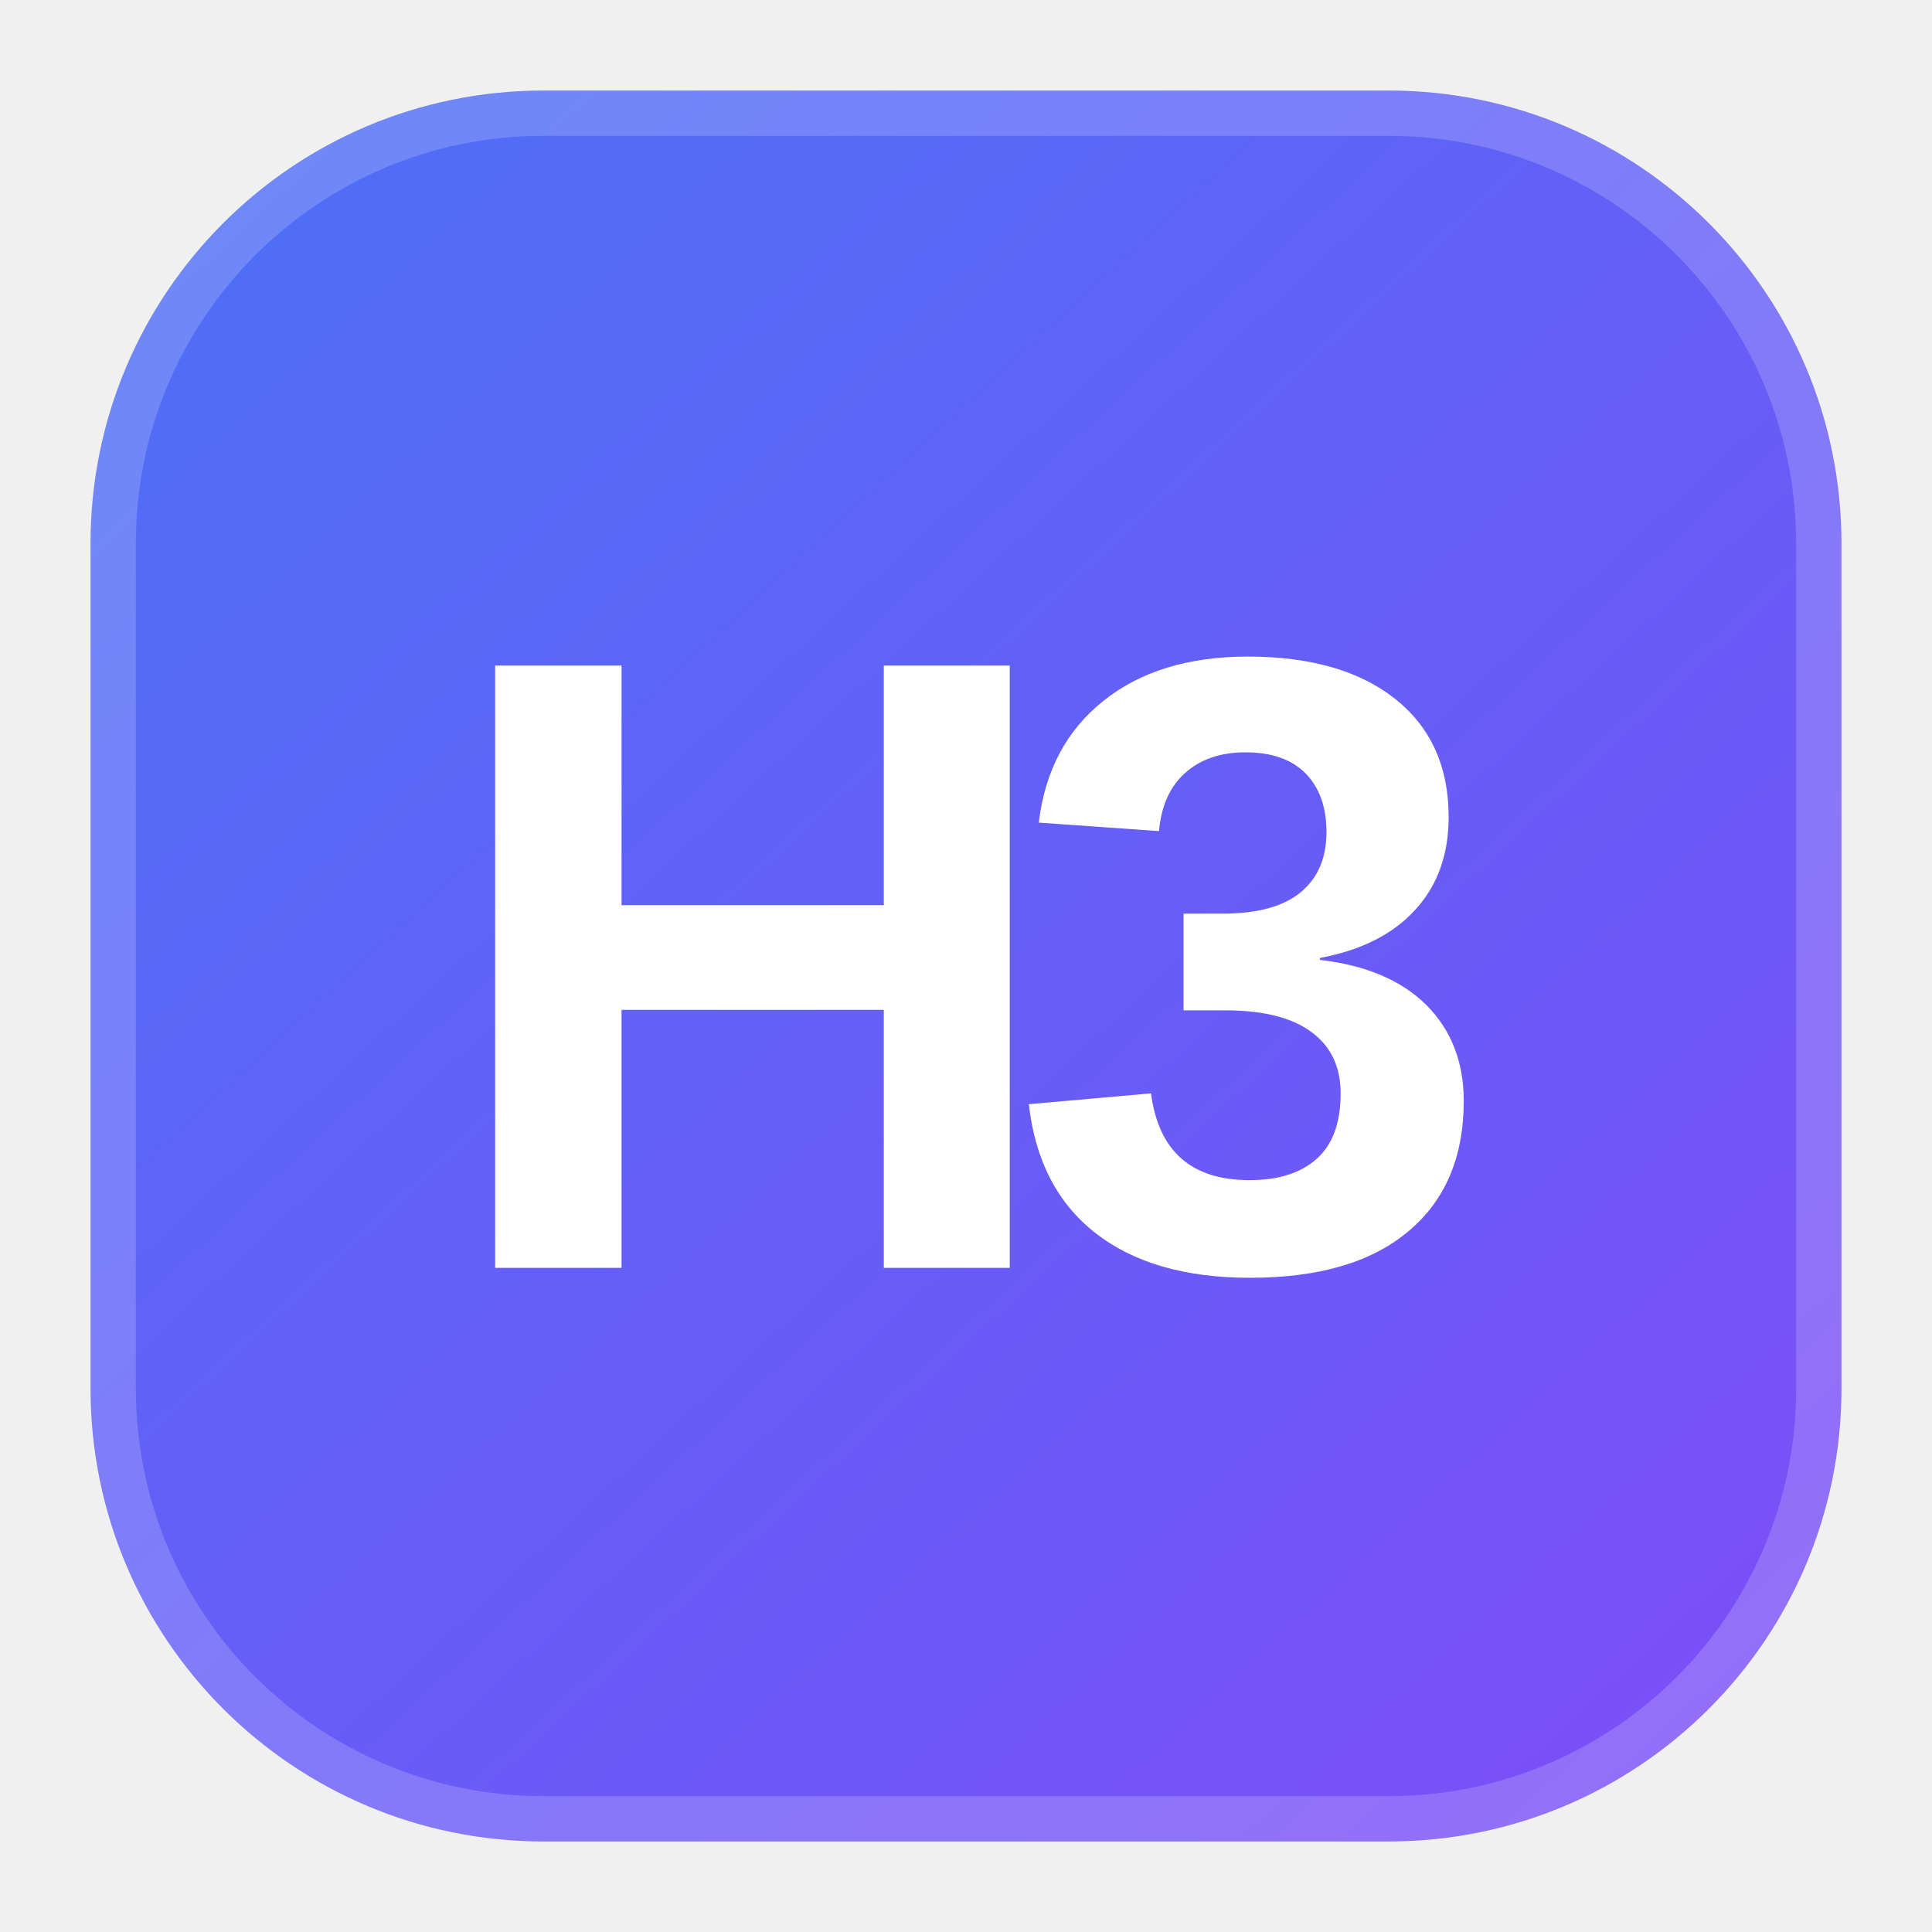
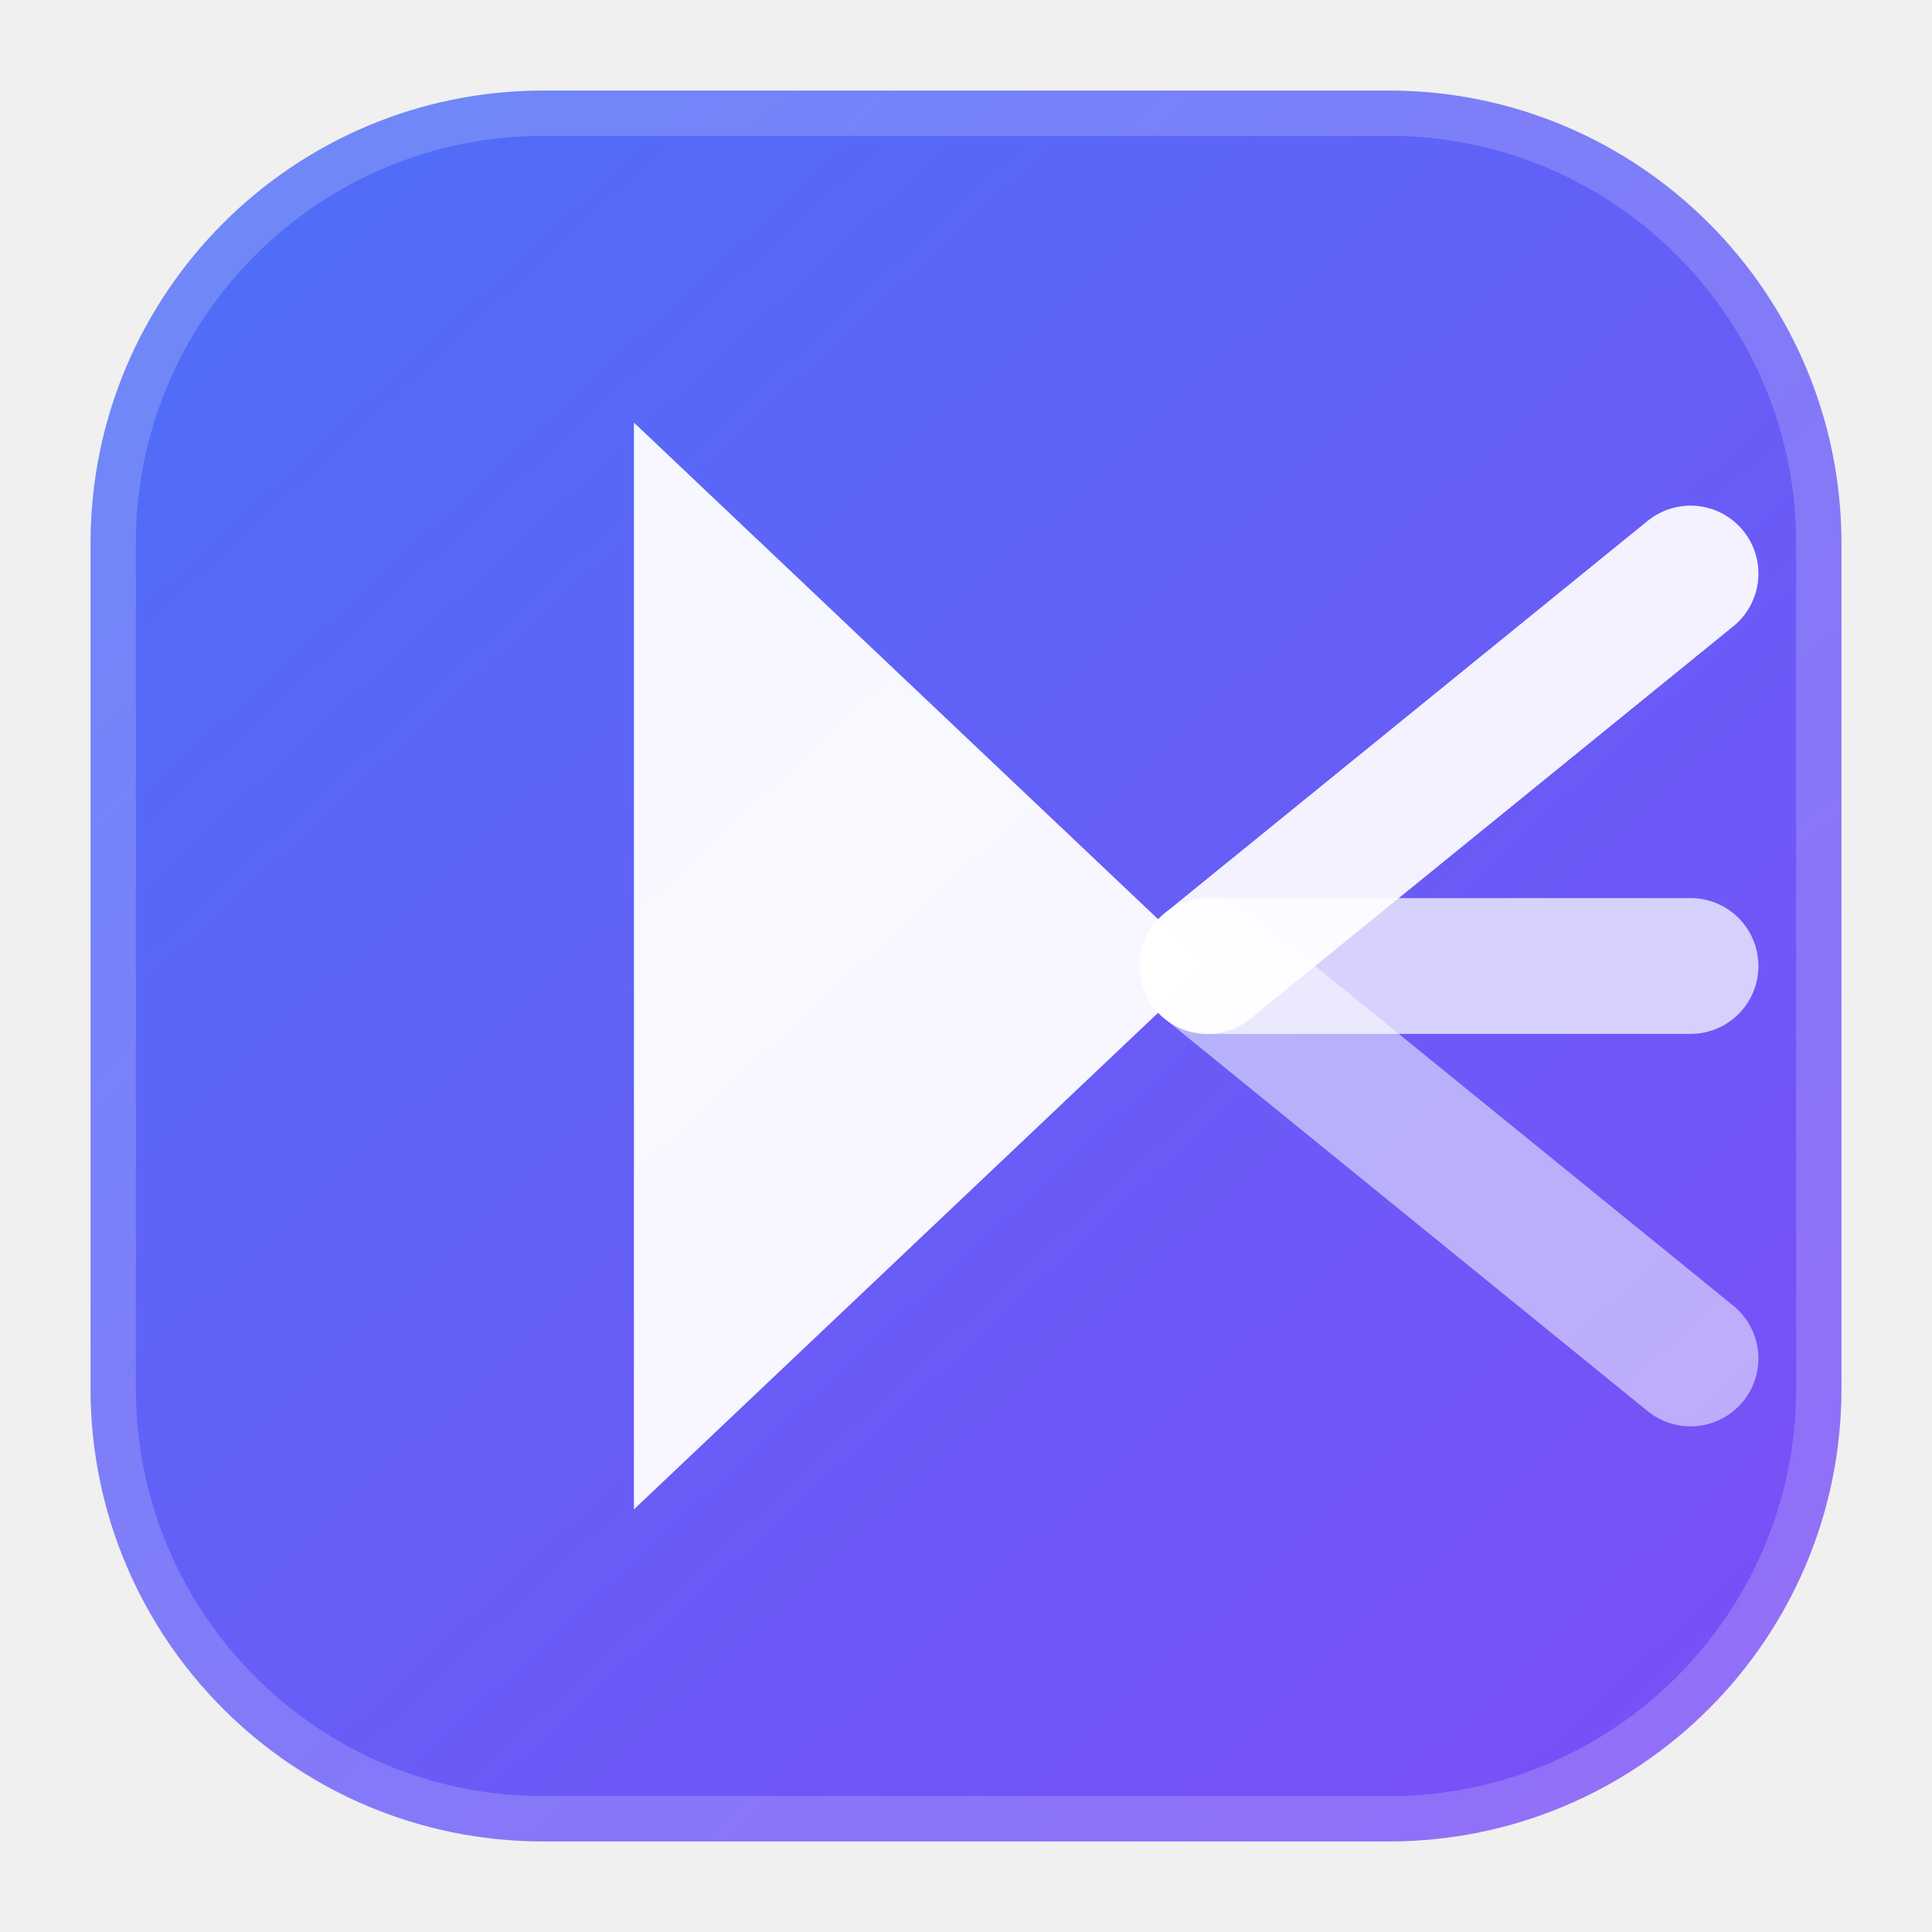
<svg xmlns="http://www.w3.org/2000/svg" viewBox="0 0 64 64">
  <defs>
    <linearGradient id="g" x1="8" y1="6" x2="56" y2="58" gradientUnits="userSpaceOnUse">
      <stop stop-color="#4f6ef7" />
      <stop offset="1" stop-color="#7b4ff7" />
    </linearGradient>
  </defs>
  <rect x="3" y="3" width="58" height="58" rx="15" fill="url(#g)" />
  <rect x="3.75" y="3.75" width="56.5" height="56.5" rx="14.25" fill="none" stroke="#fff" stroke-opacity=".18" stroke-width="1.5" />
-   <text x="32" y="42" text-anchor="middle" font-family="Arial, sans-serif" font-size="29" font-weight="800" letter-spacing="-2" fill="#fff">H3</text>
+   <path d="M21 14 L21 50 L40 32 Z" fill="#fff" fill-opacity=".95" />
+   <path d="M40 32 L56 19" fill="none" stroke="#fff" stroke-opacity=".92" stroke-width="4.5" stroke-linecap="round" />
+   <path d="M40 32 L56 32" fill="none" stroke="#fff" stroke-opacity=".72" stroke-width="4.5" stroke-linecap="round" />
+   <path d="M40 32 L56 45" fill="none" stroke="#fff" stroke-opacity=".52" stroke-width="4.5" stroke-linecap="round" />
</svg>
